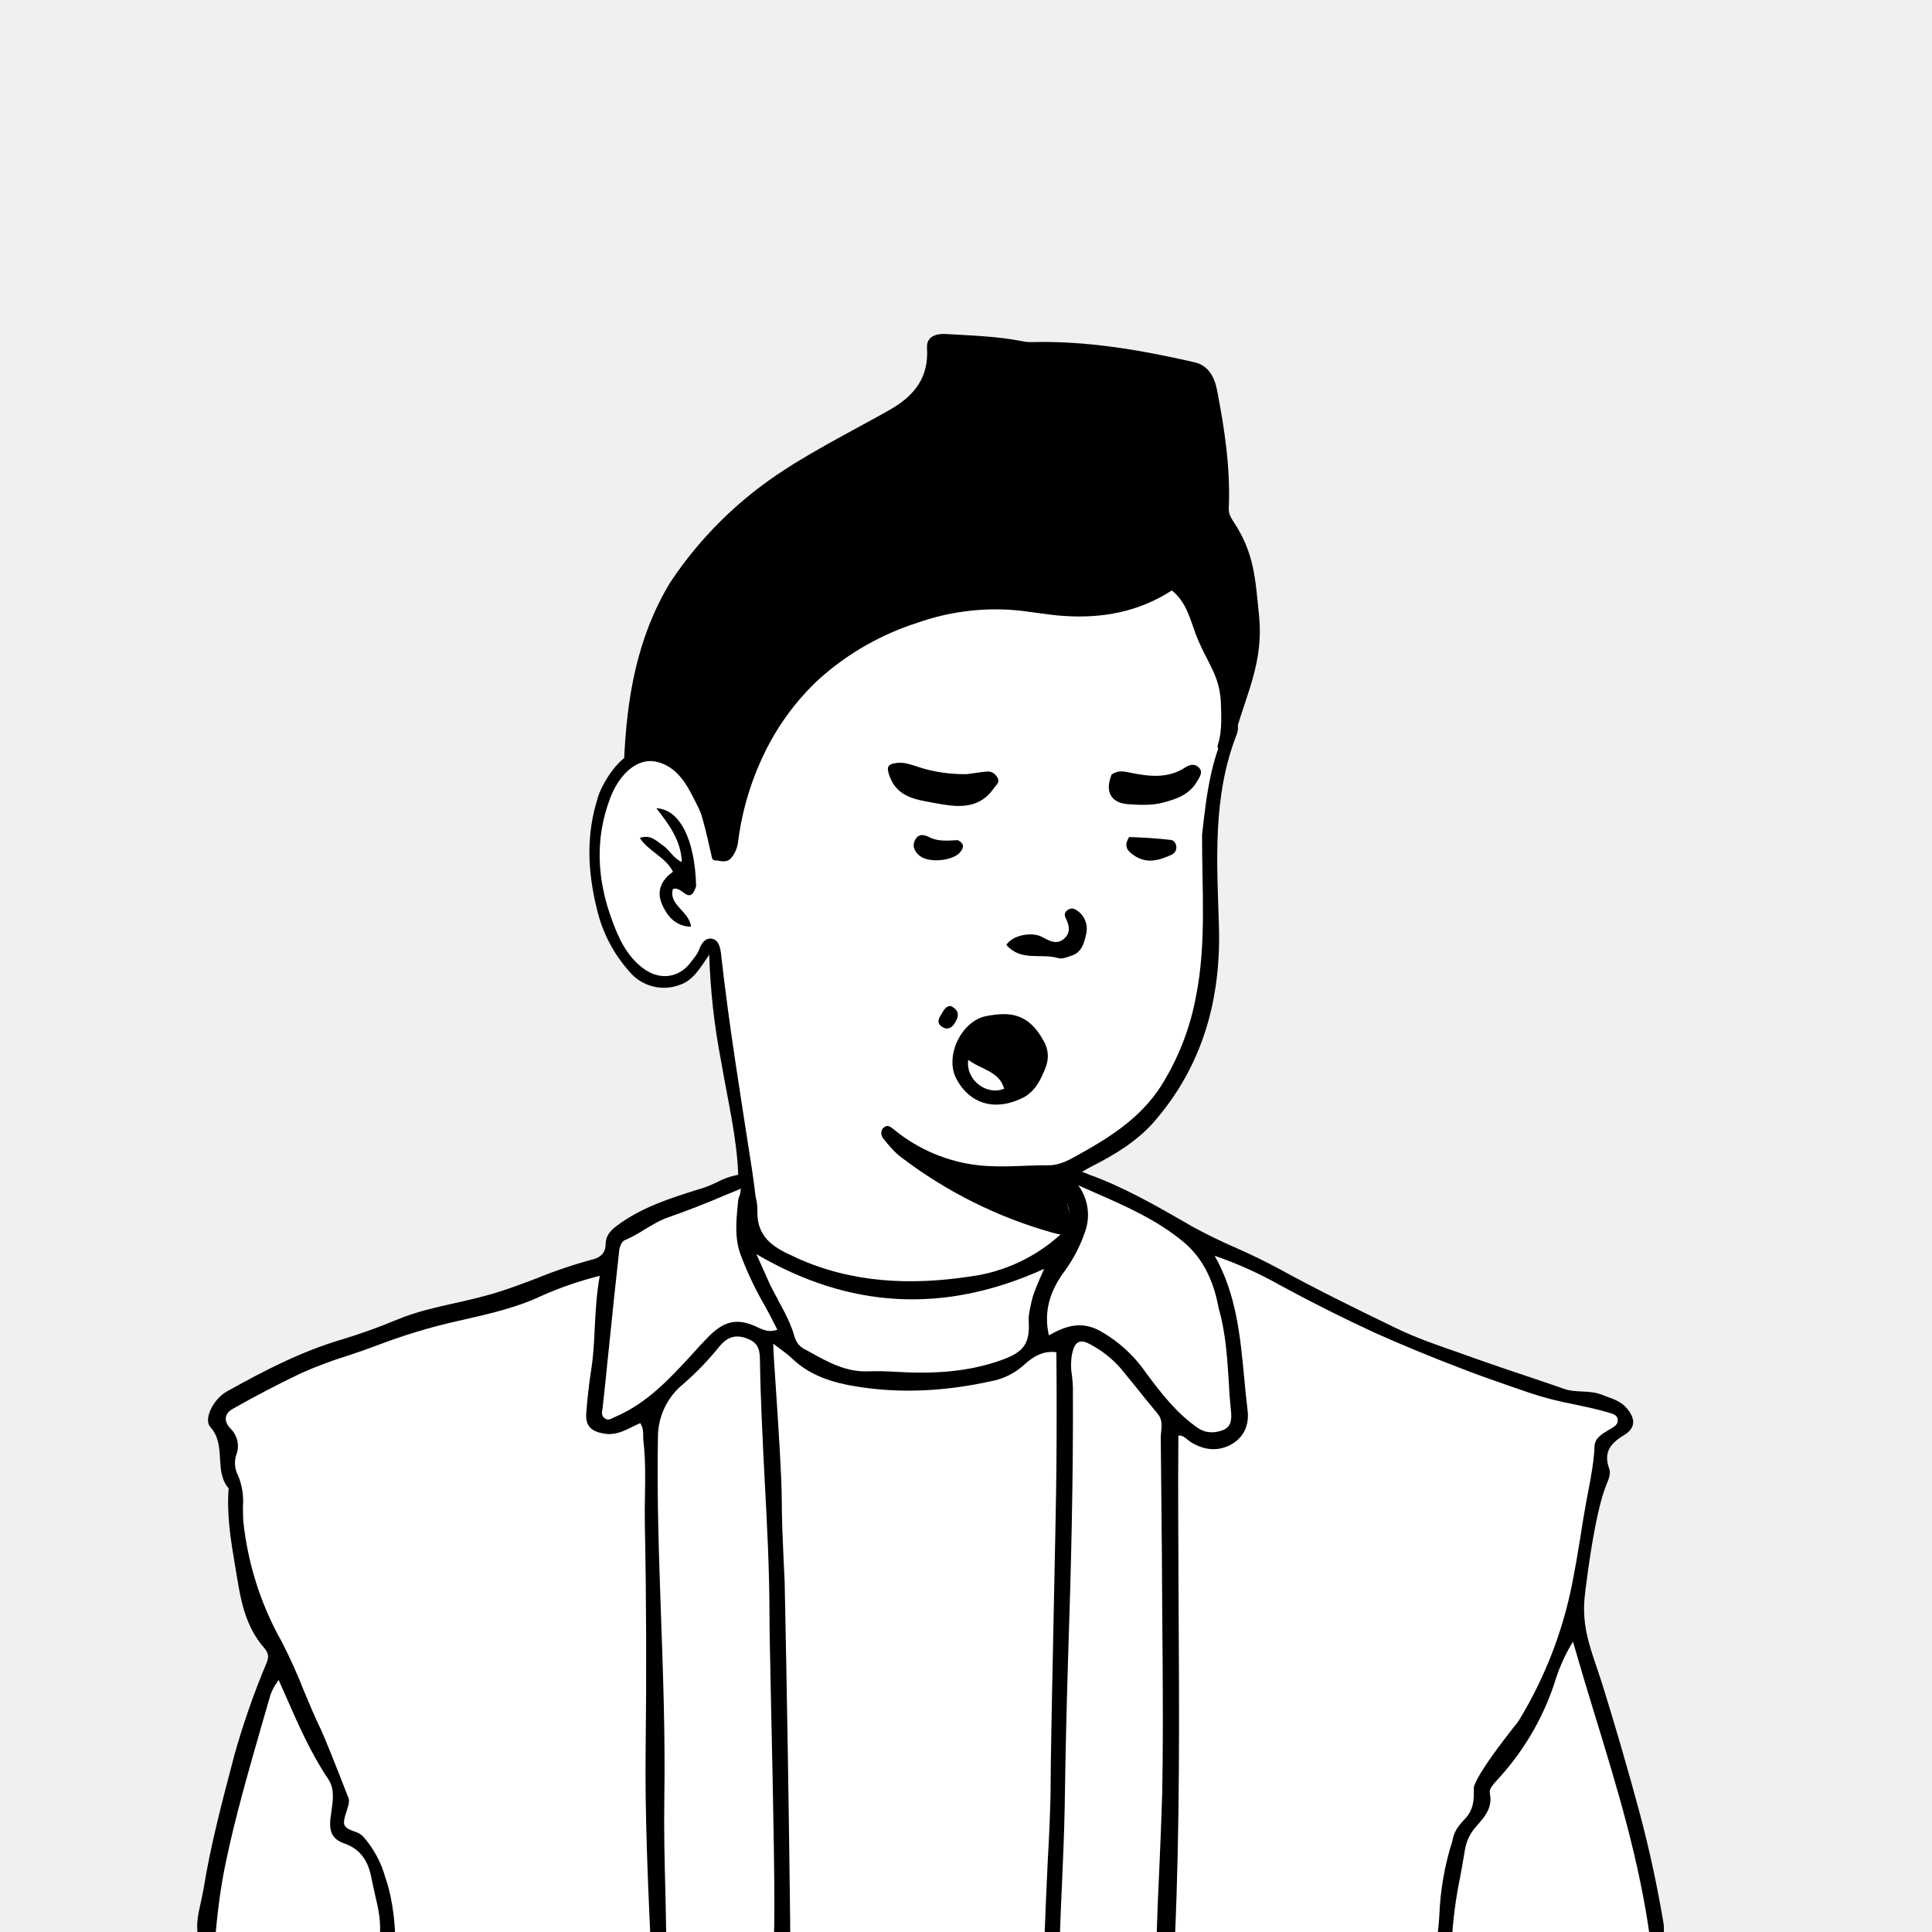
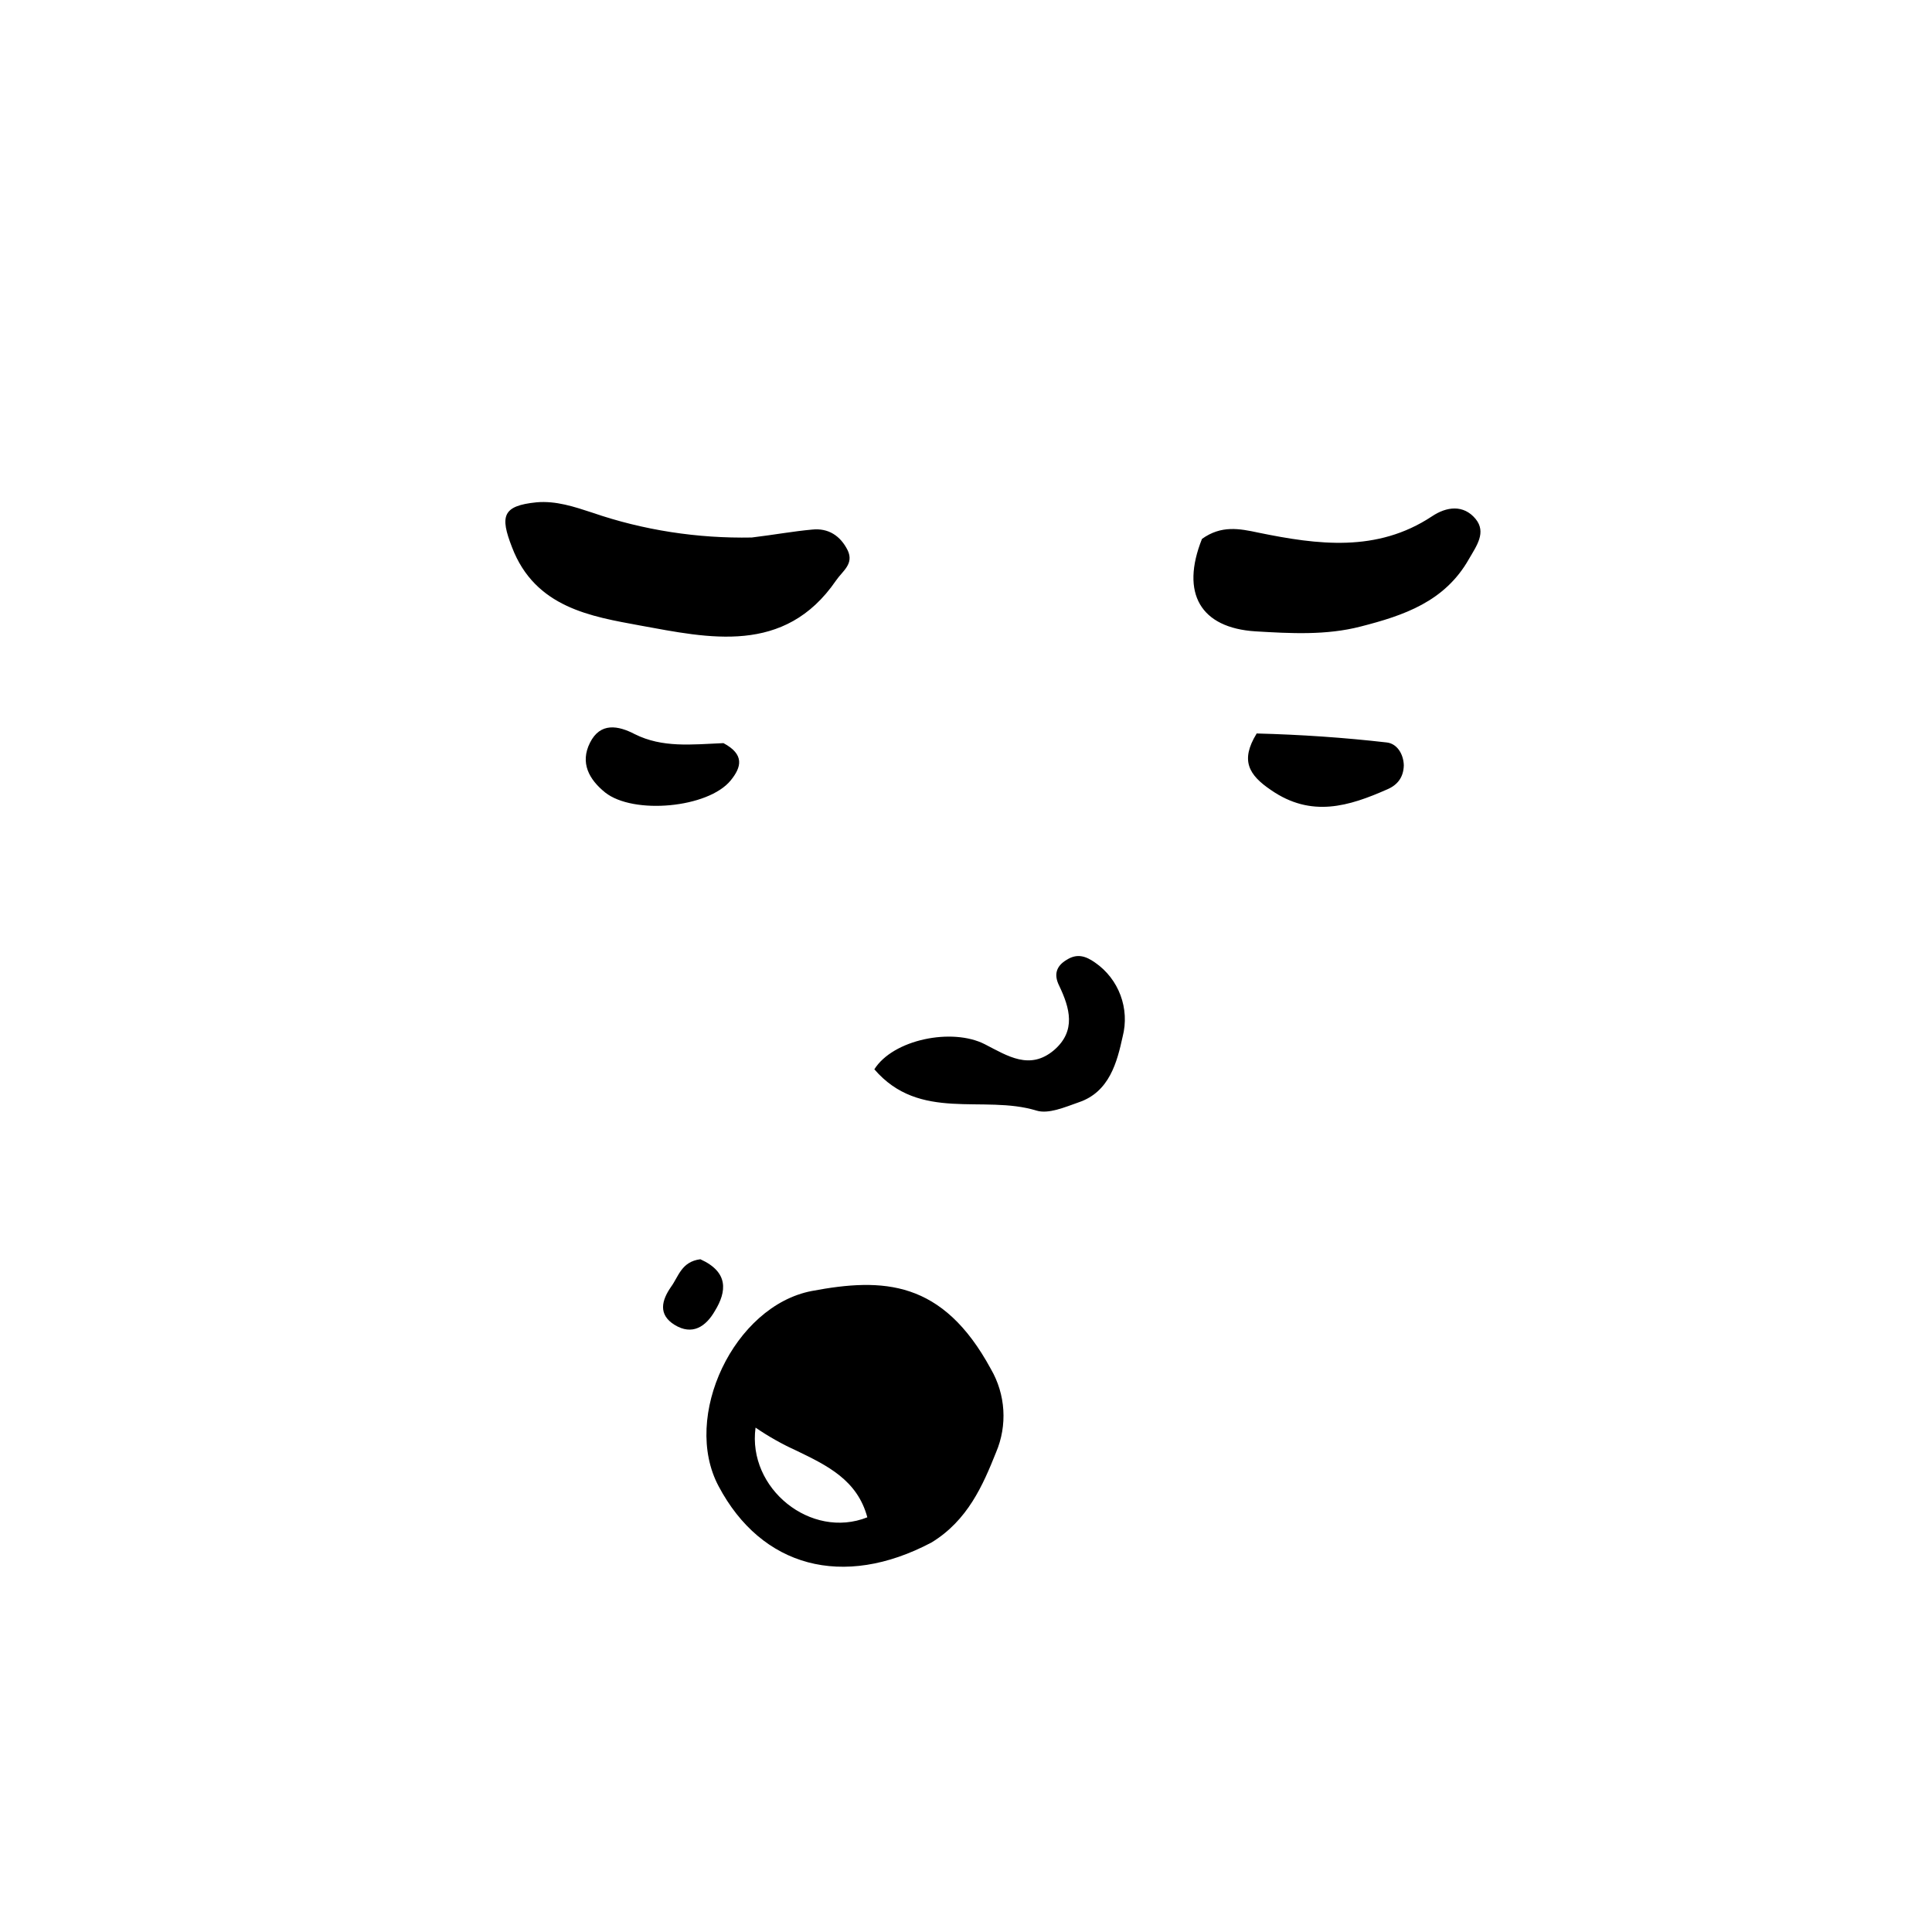
- <svg xmlns="http://www.w3.org/2000/svg" viewBox="0 0 1744 1744" fill="none" shape-rendering="auto" aria-hidden="true">
+ <svg xmlns="http://www.w3.org/2000/svg" viewBox="0 0 560 560" fill="none" shape-rendering="auto" aria-hidden="true">
  <defs>
-     <g id="head-variant01-3b9f5fe5">
-       <path d="M553 723.7c-99 297-363.7 388.6-503.6 19.8-19.3-50.7 31-69.5 66.2-91.9 24.1-15.3 36.8-28.5 35.3-42.2C144 545 114 365.6 114 365.6l-3-5.8s.7-1.6-2.2 1.2c-3 3-9.9 34.2-37 34.2-24.5 0-49.2-10.9-61-86.3C6.3 281.6 8.7 210 39 197c12.5-5.3 24-7.2 35.2-.8s-13-22 112-126C267.5 2.4 395.8-7.5 447.6 4S551 40.8 574 94.5c27.8 65-25.9 114.3-14 262.5-2.2 53.6.8 171.2-146.6 210.6-28 7.5-19.3 48.4 22.7 58.4 67 21 117 72.3 117 97.9" fill="#ffffff" />
-       <path d="M7.6 228.9c5.2-16.1 23.7-44.7 42.2-42C71.7 185 83.8 198 94 213a140 140 0 0 1 22.4 61.5c.5 3.7 1 7.6-1.2 11.3-4.5.6-4.9-3-5-5.6-.5-20.7-9.7-38.7-18.9-56.1-6.6-12.5-16.2-24.6-31.4-27.6-17.2-3.5-33 12-40.8 32.2-14.5 37.6-12 74.6 1.4 111 5.8 15.9 13.1 32.1 27.8 43.2 14.8 11.3 32.7 9.3 43.6-5.7 2.5-3.4 5.6-6.7 7-10.6 2.1-5.7 5.4-11 11.3-10.3 6.8 1 8 8.3 8.7 14C126.2 436 137 501 147 566c2.6 17.1 5.6 41.7 3.6 52.1-.7 3.7 0 7-4.5 7.8-4.9.7-7-2.1-7.7-6.5-2.3-17-3-23.6-4-49.6-1.2-34.3-9.6-68-15.3-102a604 604 0 0 1-10.9-97c-8.5 12.7-14.8 23.3-26.5 27.2a40.5 40.5 0 0 1-46.1-12.6 128 128 0 0 1-28.8-55.8c-8.4-34-9.9-67.1.9-100.6m572.7-71.5c6.5 4.4 5.7 10 3.7 15.2-21.6 55.7-17.6 113.8-15.8 171.6 2.1 66.4-14.5 126.8-58.7 177.5-15.4 17.6-35.8 29.8-56.5 40.3-21.4 11-25.9 20.1-19.2 43.6 1.3 4.7 4.4 9.6-.2 14.4s-9.8 3.1-15.4 1.7a406 406 0 0 1-137-68.3c-6-4.5-11-10.6-15.8-16.5-2.5-3-3-7.8.5-10.4 3.7-2.9 6.4.1 9.8 2.7A146 146 0 0 0 352 561c21 2.1 41.5-.2 62.3-.1 11.5 0 20.6-5.9 29.5-10.8 27.8-15.5 54.3-32.8 72.2-60.7a230 230 0 0 0 31.6-80.9c9.6-48 5.3-96.6 5.5-146.2 4.2-36.9 8.1-72.7 27.3-104.8M60.6 238.6c21 1 34.7 28 35.8 70.3-6 18.8-12.8-1-21 2.7-4 14.5 15.1 20 16.3 34-14-.6-21.1-9.3-25.9-19.8-5.5-12.2-1-22.2 9.7-29.9-6.7-13.4-21.7-18-30-30.5 10-3.5 15.1 2.9 21 6.8 5.9 4 9 11.3 17 15-.8-19.8-11.7-34-23-48.6" fill="#000000" />
-     </g>
-     <g id="clothesGraphic-saturn-3b9f5fe5">
-       <ellipse cx="257.1" cy="202.6" rx="100.1" ry="98.5" stroke="#ffffff" stroke-width="15" />
-       <path d="M328.3 271.8q11.7 7.4 21.8 13 20 11.3 32 15.2a35 35 0 0 0 7.8 1.7 35 35 0 0 0-3.4-7.2 186 186 0 0 0-21.8-27.9q-8.1-9-18.5-19.2a97 97 0 0 0 6.3-14.9q13 12.8 23.3 24a200 200 0 0 1 23.6 30.4q3.9 6.4 5.3 12.1c.9 3.7 1.1 8.7-2.1 12.8-3.3 4-8.2 5-12 5q-6-.1-13-2.6c-9.4-3-21.3-8.6-34.8-16.3q-12.3-6.9-26.4-16 6.4-4.6 12-10.1M192.9 127l-11.5-6.7q-19.9-11.2-32-15-5.2-1.7-7.8-1.8a35 35 0 0 0 3.4 7.2q6.5 11 21.8 27.9l7.7 8.2a98 98 0 0 0-7.9 13.5l-10.9-11.6a200 200 0 0 1-23.6-30.4 45 45 0 0 1-5.3-12.1c-.9-3.7-1-8.7 2.2-12.8 3.3-4 8.2-5 12-5q5.9.1 13 2.6a200 200 0 0 1 34.8 16.3q8.3 4.6 17.5 10.4-7 4.1-13.4 9.3" fill="#ffffff" />
-       <g fill="#ffffff" stroke="#ffffff">
-         <path d="M249 223.7c-72.4-57.7-123.5-114-114.2-125.6Z" />
-         <path d="M249 223.7c-72.4-57.7-123.5-114-114.2-125.6" stroke-width="15" />
-       </g>
-       <g fill="#ffffff" stroke="#ffffff">
-         <path d="M396.7 307.1c-9.3 11.7-75.5-25.7-147.8-83.4Z" />
-         <path d="M396.7 307.1c-9.3 11.7-75.5-25.7-147.8-83.4" stroke-width="15" />
-       </g>
-     </g>
-     <g id="clothes-variant05-3b9f5fe5">
-       <path d="M1339 719 30 721.7s25.8-189 56.2-235.7c16.3-25-10.6-45-16.4-70.3S58 357.8 59.3 348.3A173 173 0 0 0 55 305c-3-14-.2-28.3-7-40.5-7-12.1-8-25 0-30.7 8-5.8 341.2-123.5 341.2-123.5l10.3-21.6s47-34.8 72.2-40.7 47.1-9.7 47.1-9.7-5.2 24.3-1.4 36.6c4 12.4 81.6 64 143.2 59 84.4 0 150.9-40.4 156.3-56 5.4-15.5-3.3-18.8-6.6-31.7-3.4-12.8 4.8-17.6 19.3-9.6s211.3 110.9 254 130.4c42.6 19.6 202.6 69.4 202.6 69.4s30.2 8.8 26.7 17.2c-7.6 17.9-24.1 1-24.1 49.6 0 30-25.3 125.6-25.3 125.6s39.6 123.7 46.2 148.2 29.3 142 29.3 142" fill="#ffffff" />
-       <mask id="clothesVariant05-a" style="mask-type:luminance">
-         <path d="m555 718.7-12-460h266.5l-9.5 460z" fill="white" />
-       </mask>
-       <g mask="url(#clothesVariant05-a)">
-         <use transform="translate(424 305.7)" href="#clothesGraphic-saturn-3b9f5fe5" />
-       </g>
-       <path fill-rule="evenodd" clip-rule="evenodd" d="M436.2 721.7c-2.6-57.2-5-114.3-4.4-171.6q1.3-101.8-.7-203.6-.2-13 .1-25.7c.3-16.5.5-33-1.4-49.5q-.2-2-.2-4.3c0-3.7 0-7.6-2.7-11.7l-6.3 3c-8 4-16 8.1-25.8 6.6-11.6-1.9-17.4-6.4-16.6-18.3a489 489 0 0 1 4.5-39.6c2-12.6 2.6-25.3 3.2-38.2.8-15.2 1.6-30.7 4.5-46.4a315 315 0 0 0-52 17.8c-22.4 10.7-46.6 16.2-70.6 21.7l-5.4 1.2q-37.4 8.4-73.4 22.2-13.3 5-26.8 9.4a376 376 0 0 0-41.7 15.7 994 994 0 0 0-61.3 32c-7.5 4.2-8.7 11.1-2 18a22 22 0 0 1 5 23.8 24 24 0 0 0 1.8 18.6 61 61 0 0 1 4.3 28q0 6.5.3 12.7a281 281 0 0 0 34.8 109.3 468 468 0 0 1 20 44.4c5 11.8 9.8 23.6 15.4 35 2 4 12.6 30 24.9 61.9 1 2.8-.4 7.2-1.9 11.7-1.5 4.6-3 9.3-1.9 12.2 1.2 3 4.6 4.3 8.2 5.7a19 19 0 0 1 8.6 4.7 93 93 0 0 1 20.3 37.7l.2.4c7.5 22.1 8.5 47 8.6 54a33 33 0 0 1-14.3.2c2-14.3-1-27.3-4.1-40.3q-1.6-6.9-3-13.9c-2.8-15.3-9.5-26.4-24.5-31.7-10.5-3.6-13.8-10.2-12.7-21.8l1-7.5c1.4-9.9 3-20.1-3-29-15.5-23-26.6-48.3-37.9-74l-6.8-15.4-1.4 2.2a43 43 0 0 0-6 11.5l-8.4 29C73.2 570 61.6 610 53 651c-5 23.5-7.9 47-9.8 70.8H28.7c-3.5-11.5-1-22.5 1.5-33.5l2.3-11.1C39 636.8 49.4 597.4 59.8 558l.5-2.1a710 710 0 0 1 29.5-84.5c2.3-5.6 1.2-9.2-2.8-13.7C71.8 440.2 66.7 418 63.2 396l-1.8-10.8c-4-23.5-7.9-47-6-71-6.7-7.8-7.3-17.4-7.8-27-.6-10-1.2-20-8.7-28.3-6.4-7 2.5-25.2 15-32.2 33.2-18.5 66.8-36 103.5-46.8a517 517 0 0 0 50.6-18.2c16.9-7 34.5-10.8 52.1-14.8q16.8-3.6 33.2-8.2c13.6-4 26.7-9 40-14a420 420 0 0 1 51-17.2c7-1.7 11.3-6.1 11.4-13.6.1-7.7 4.2-12.3 10.1-16.7 22.5-16.9 48.7-25 74.8-33.2l3.4-1q6.2-2.2 12-5a65 65 0 0 1 20.5-7c3.3-.6 6.5-1.2 10.2 0 2 6.6-2 9.9-6.8 11.9l-15.4 6.3a806 806 0 0 1-52.3 20.4c-7.8 2.7-14.7 7-21.6 11.1q-8.6 5.6-18 9.7c-2.3 1-4.2 5.6-4.6 8.7q-4.9 44-9.3 88l-1.4 13.2-1.4 14.1-3 27.9c-.6 3-1.2 6.1 1.7 8.5 3 2.4 5.7 1 8.4-.5l2.2-1c28.3-12.3 48.4-34.2 68.5-56q6.7-7.6 13.6-14.7c14.7-15.4 26.9-18.9 45.7-9.7 5.7 2.7 10.9 4.6 17.7 2.1q-5.5-11-11.4-21.8a302 302 0 0 1-22.2-47.1c-5-14.6-3.5-29.6-2.1-44.4l.3-3c.5-5.6 4.3-10.2 11.4-10.7 5.9 5.8 6 15.3 6 21-.2 25 18.1 33.3 34.7 40.8l.5.3c50.3 22.9 103.7 25 157.4 16.8a150 150 0 0 0 80.3-37.2c11.4-10.4 10-22.9 4.5-34.3-4.5-9-1.5-14.8 3.7-20.6 4.7-5.2 10.3-3 15.5-1l2.3 1c30.8 11 59 27.2 87.4 43.4l5 3a493 493 0 0 0 41.3 20.2q19.3 8.5 38 18.5c34.6 19 70.1 36.4 105.7 53.6 18.5 9 38.1 15.7 57.7 22.5l16.3 5.8q20.9 7.4 41.8 14.3 18 6 35.8 12.2c5.4 2 11 2.2 16.6 2.5 5.9.3 11.8.6 17.5 2.8l4.5 1.7c7 2.5 13.8 5 18.8 11.2 7.6 9.5 7.3 17.4-3 23.7-12.2 7.3-18.8 15.5-13.4 30.2 1.6 4.4-.3 9-2 13.3l-.5 1.2-.2.5c-10 25-16.8 79.6-18.6 93.4l-.3 2.8c-3.7 27 2.8 46 10.2 67.7l5.4 16.4q17.9 57.6 33.6 115.8 13 49 21.4 99c.6 3.4.4 7 .3 11l-.2 3a25 25 0 0 1-12.2.2c-9.4-69.9-29.7-136.2-50-202.4q-10.1-32.8-19.6-65.7a158 158 0 0 0-15 32.1 238 238 0 0 1-50.9 90l-1.2 1.3c-4 4.4-8.8 9.5-8 13.1 2.7 13-3.9 20.6-10.7 28.6l-3.3 3.8a42 42 0 0 0-8.6 20q-2 12.3-4.3 24.6a383 383 0 0 0-7.3 55.5h-14.3c2-6.1 2.4-13.2 3-22.2a251 251 0 0 1 11.8-67c.7-4 1.7-9.9 11-19.5 8.5-8.6 8.4-18.8 8.3-25.2q-.1-3.6.4-5.2c5.6-14.2 25.4-39.5 35.1-52q4.7-5.7 5.4-7.1a379 379 0 0 0 48-123.6q4-20.6 7.3-41.6 2.5-16.5 5.5-33l1.7-8.8c2.5-13.3 5-26.5 5.6-40.2.3-7.4 6.6-11 12.5-14.5l1.3-.8.5-.2.4-.3c3.3-2 6.7-4 6.2-8.3-.5-4-3.9-5-7.3-6l-1.3-.4c-10.2-3-20.7-5.2-31.1-7.4a300 300 0 0 1-39.6-10.2l-20.3-7c-13.9-4.9-27.7-9.6-41.3-15a1511 1511 0 0 1-77.9-32.1 1476 1476 0 0 1-87-43.7 346 346 0 0 0-58-26c19.6 34.7 23.1 72.8 26.7 110.8q1.3 14.6 3 28.8c1.5 12.7-3 23.5-13.6 30-12.3 7.4-25.3 6.2-37.6-1.4l-3-2.2c-2.2-2-4.6-4-8.3-3.8-.4 49.6 0 99.2.2 148.8.6 101.4 1.2 203-3.3 305a42 42 0 0 1-16.6.3q.9-30.6 2.4-60.7 1.6-35 2.7-70c.8-39.9.6-79.7.4-119.6l-.2-22.4q-.4-79.5-1.3-159.2l-.2-19.9q0-3 .4-5.9c.5-5.5 1.1-11-3.3-16.2q-10.1-12-19.8-24.3L861 206.3a96 96 0 0 0-27-21.6c-10.4-6-14.9-3-17.3 8.3a57 57 0 0 0 0 19.7q.7 5.6.8 11c.4 80.8-1.6 161.5-4.3 242.2q-2.1 67.6-3.1 135.4c-.4 23.7-1.5 47.4-2.5 71q-1.2 24.7-2 49.6c-4 0-9.9-.5-13.8-1.3.8-23.1 2-48.1 3-70.2a1849 1849 0 0 0 2.5-58.5c.1-34.5 1.5-99.8 2.8-162.4 1.1-52.7 2.2-103.4 2.5-132.4a6423 6423 0 0 0 0-105.7c-11.4-1.8-21 3.7-29.6 11.7a60 60 0 0 1-28.4 14.2c-40.4 9-81.3 11.7-122.4 5-21.3-3.4-41.6-9.6-57.9-25q-4.5-4.3-10.6-8.6l-6.7-5.1c0 4.7 1 20.7 2.4 40.7 2.2 33.3 5.2 77.9 5.3 100.7 0 18.2.9 36.4 1.7 54.6l.9 19a33762 33762 0 0 1 5 308.7c-.1 4.8-.3 9.7 1.7 14.4q-8.3.2-16.6-1c1.8-17.9-.6-131.4-2.4-212.6-.8-37.8-1.4-68.6-1.4-79.5 0-41-2.2-82.1-4.4-123.1-1.8-35.9-3.7-71.7-4.2-107.6-.1-10.7-2.9-16.2-13.3-19.5-10.6-3.5-17.7.8-23.5 8a266 266 0 0 1-31.9 33.2 62 62 0 0 0-23.4 49.5c-1 54.5 1 108.8 2.9 163.2 1.9 53.2 3.7 106.4 2.9 159.6-.5 29.7.2 59.5 1 89.2l.8 40.6zm513-569.4c-4.1-23.4-13.4-45-31.4-60.1-23.8-20-52.1-32.5-80.7-45l-14.8-6.6A45 45 0 0 1 829 81a133 133 0 0 1-18.5 36.5c-12.7 16.8-19.9 35.7-14.7 58.6 14.7-8.3 28.4-13 44.9-4.7a124 124 0 0 1 43.1 39c13.6 18.2 27.3 36 46.2 49.1 7.6 5.3 15.7 5 23.3 2 7.7-3.1 7.6-10.8 6.8-17.9q-1.4-13.5-2-27.3c-1.4-21-2.7-42.2-8.8-64m-397.8-8q-3.9-6.9-7.5-14.2l-12.2-27.3c84 49.3 169.7 54.2 259.7 13.3l-3.2 7.4c-3.6 8.2-7 16-8.7 24.6l-.6 3c-.9 4-1.7 8-1.4 12.3 1.2 19.9-4.4 27.6-23.4 34.6-31.6 11.6-64.2 13-97.3 11a243 243 0 0 0-24.4-.4c-19.7.7-35.9-8.2-52-17.2l-6.5-3.5a18 18 0 0 1-7.6-10c-3.3-12-9.1-22.8-15-33.5" fill="#000000" />
-     </g>
-     <g id="hair-variant21-3b9f5fe5">
-       <path d="M338.9 304a353 353 0 0 1 104.2-102.4c25.8-17.2 79-44.7 95.7-54.5 21.2-12.5 33.7-28.9 32-54.9-.7-10.4 8.4-13.1 17-12.6 23 1.4 45.9 2 68.5 6.4q4.4 1 8.9.9c50-1.3 99 7.2 147.4 18.3 12.5 3 17.9 13.7 20.1 25.5 6.8 35.1 12.1 70.4 10.5 106.4-.2 4.5 1.8 8.2 4.2 11.8 19.1 28.8 19.7 51.7 23.2 85.6 4 39.9-11 69.6-20.4 102.2-1.4 4.9-6.7 19.3-9.6 23-2-5-9.4-3.1-7-10.2 3.8-11.3 2.7-27.7 2.6-33.4-.2-28.6-12.7-39-23-66-5-13.6-8.4-28.6-21.4-39-29.8 19.3-62.8 25.4-97.4 23-16.5-1-32.7-4.6-49.3-5.6a213 213 0 0 0-82.5 11.6 245 245 0 0 0-88.8 50.6 225 225 0 0 0-50.2 68.2 256 256 0 0 0-23.5 80.3 28 28 0 0 1-5.5 12.7c-3.1 4.4-7.8 4.2-12.7 3-4.5-1-5.5-4-6.5-8.2-6-26.3-11.6-52.8-28.6-75.1a27 27 0 0 0-30.3-10.2c-5.2 1.5-10 5-19.2 4 2.5-56.6 11.2-111 41.6-161.4" fill="#000000" />
-     </g>
    <g id="mouth-variant15-3b9f5fe5">
      <path d="M83 84.8c-2.4 17.7 16.1 32.5 32.4 26-4.3-15.8-20.8-17.4-32.4-26" fill="#ffffff" />
      <path fill-rule="evenodd" clip-rule="evenodd" d="M72.3 101.8c12.4 23.4 36 29.9 61.7 16.3 10.5-6.4 14.9-16.6 18.7-26.1a27 27 0 0 0-1.5-24.2C137.2 42 120 41.3 99.3 45.2c-22.5 4.3-37.8 36.4-27 56.6m43.1 9c-16.3 6.5-34.8-8.3-32.4-26q5.7 3.9 11.9 6.7c8.9 4.3 17.6 8.5 20.5 19.3" fill="#000000" />
      <path d="M67 36c8.2 3.7 7.7 9.3 4.2 15-2.6 4.5-6.5 7.2-11.7 4-4.8-3-3.7-7.1-1-11 2.2-3 3-7.3 8.5-8" fill="#000000" />
    </g>
    <g id="nose-variant14-3b9f5fe5">
      <path d="M7.4 184c5.4-8.7 22.6-12.2 32.1-7.3 6.6 3.4 13 7.6 20 1.7 6.5-5.6 4.6-12.2 1.5-18.7q-2.4-4.8 2.2-7.5c3-1.9 5.5-1.1 8.2.8a20 20 0 0 1 8 21.5c-1.6 7.3-3.8 16-12.7 19-4 1.4-8.8 3.5-12.3 2.4-15.4-4.7-33.8 3.4-47-12" fill="#000000" />
    </g>
    <g id="eyes-variant03-3b9f5fe5">
      <path d="M214 23q19.4.5 37.7 2.6c3 .3 4.9 3.3 5 6.6q-.1 5-4.8 7c-11.1 4.9-22 8.3-33.7.2-6.5-4.4-8.9-8.6-4.2-16.3M59.5 25.8c6.2 3.3 5.2 7 2.1 10.8-6.5 8-28.2 10-36.4 3.5-4.7-3.8-7.3-8.6-4.4-14.4 3-6 8.2-5 13-2.5 8 4 16.4 3 25.7 2.6" fill="#000000" />
    </g>
    <g id="eyebrows-variant02-3b9f5fe5">
      <path d="M97.9 41.8c6.6-.8 12-1.8 17.5-2.3 4.7-.5 8.2 1.8 10.3 6 1.9 4-1.5 6-3.4 8.8-14.9 21.7-37 16.6-56.8 13-14-2.6-30.4-5.1-37.1-22.7-3.5-9-2.8-12 7.1-13 5.7-.5 11 1.3 16.2 3 14.8 5.1 30.5 7.5 46.2 7.2m130.5.4c5.6-4 10.8-3 16.4-1.8 17.1 3.5 34.3 5.8 50.2-4.7 4.3-2.9 9.2-3.5 12.7.7 3.2 3.9.3 7.8-1.9 11.6-7 12.4-18.9 16.4-31.4 19.6-10 2.6-20.4 2-30.5 1.4-15.9-1-21.8-11-15.5-26.8" fill="#000000" />
    </g>
    <clipPath id="clip-3b9f5fe5">
-       <rect width="1744" height="1744" rx="0" ry="0" />
+       <rect width="560" height="560" rx="0" ry="0" />
    </clipPath>
  </defs>
  <g clip-path="url(#clip-3b9f5fe5)">
-     <use transform="translate(532 491)" href="#head-variant01-3b9f5fe5" />
-     <use transform="translate(151 1029.3)" href="#clothes-variant05-3b9f5fe5" />
-     <use transform="translate(266 221.9)" href="#hair-variant21-3b9f5fe5" />
-     <use transform="translate(791 872)" href="#mouth-variant15-3b9f5fe5" />
-     <use transform="translate(901 669)" href="#nose-variant14-3b9f5fe5" />
-     <use transform="translate(805.2 732.6)" href="#eyes-variant03-3b9f5fe5" />
-     <use transform="translate(775 657)" href="#eyebrows-variant02-3b9f5fe5" />
+     <rect width="560" height="560" fill="#ffffff" />
+     <use transform="translate(136 329)" href="#mouth-variant15-3b9f5fe5" />
+     <use transform="translate(246 126)" href="#nose-variant14-3b9f5fe5" />
+     <use transform="translate(150.2 189.6)" href="#eyes-variant03-3b9f5fe5" />
+     <use transform="translate(120 114)" href="#eyebrows-variant02-3b9f5fe5" />
  </g>
</svg>
